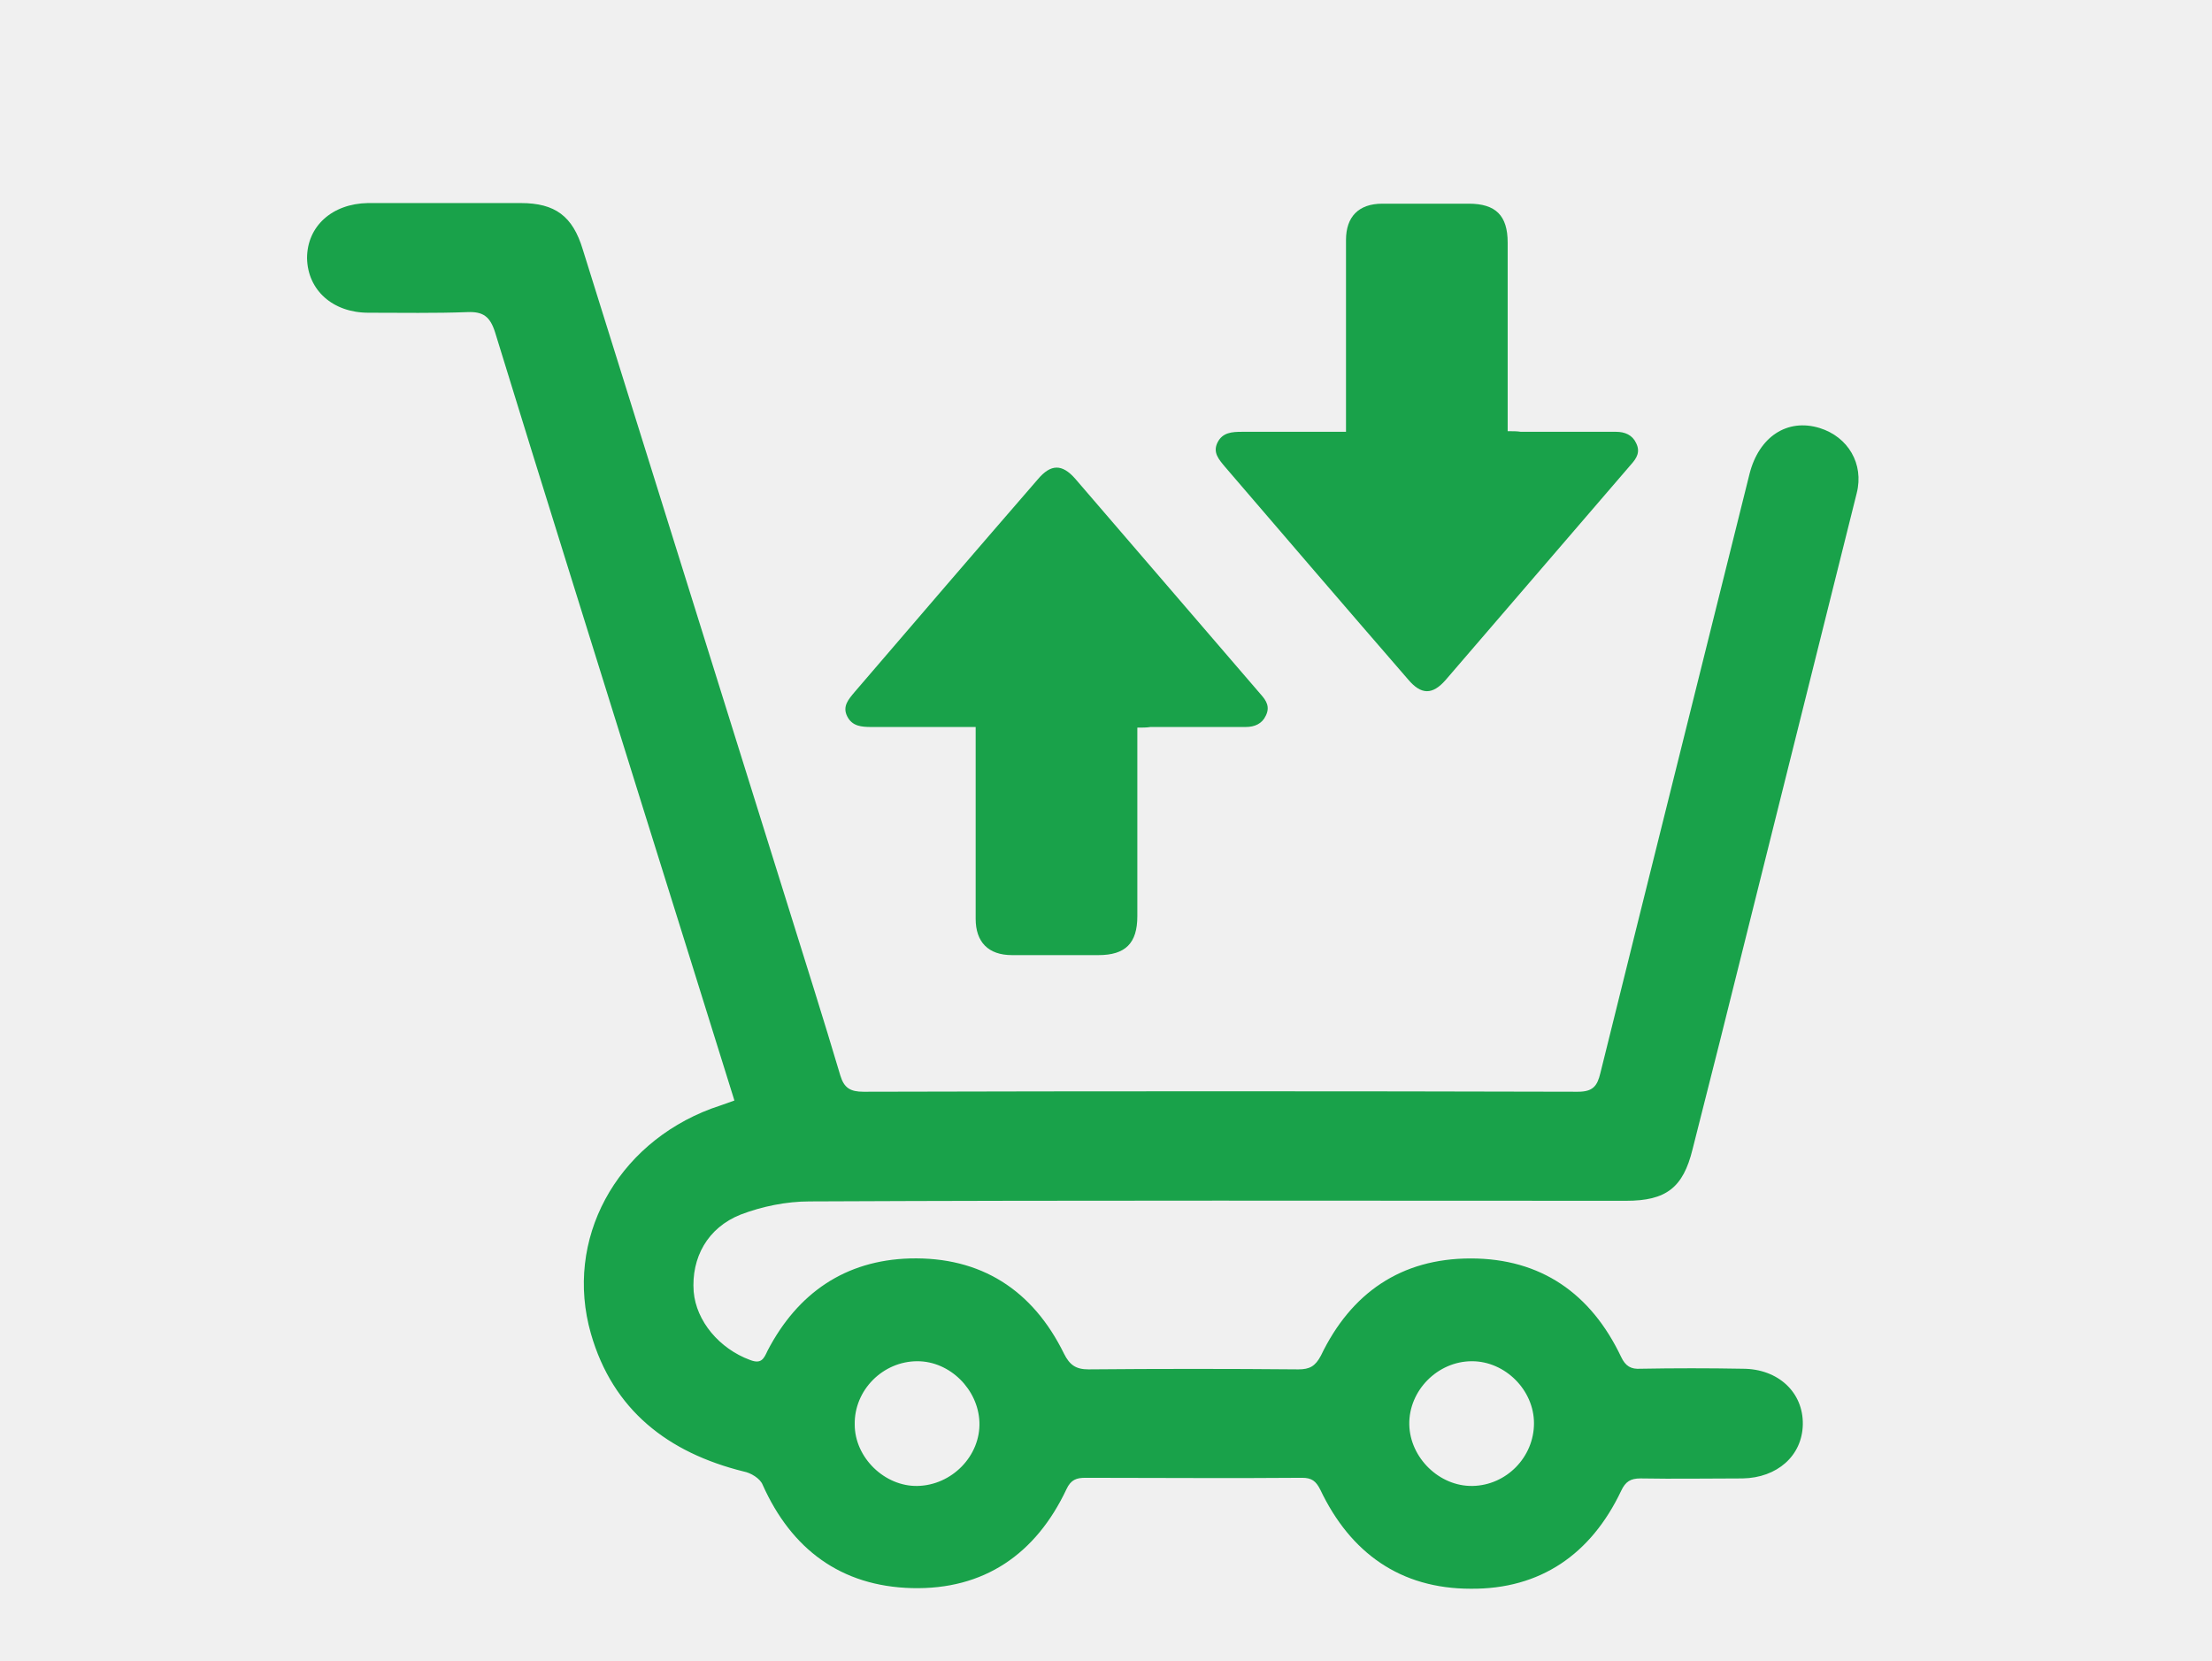
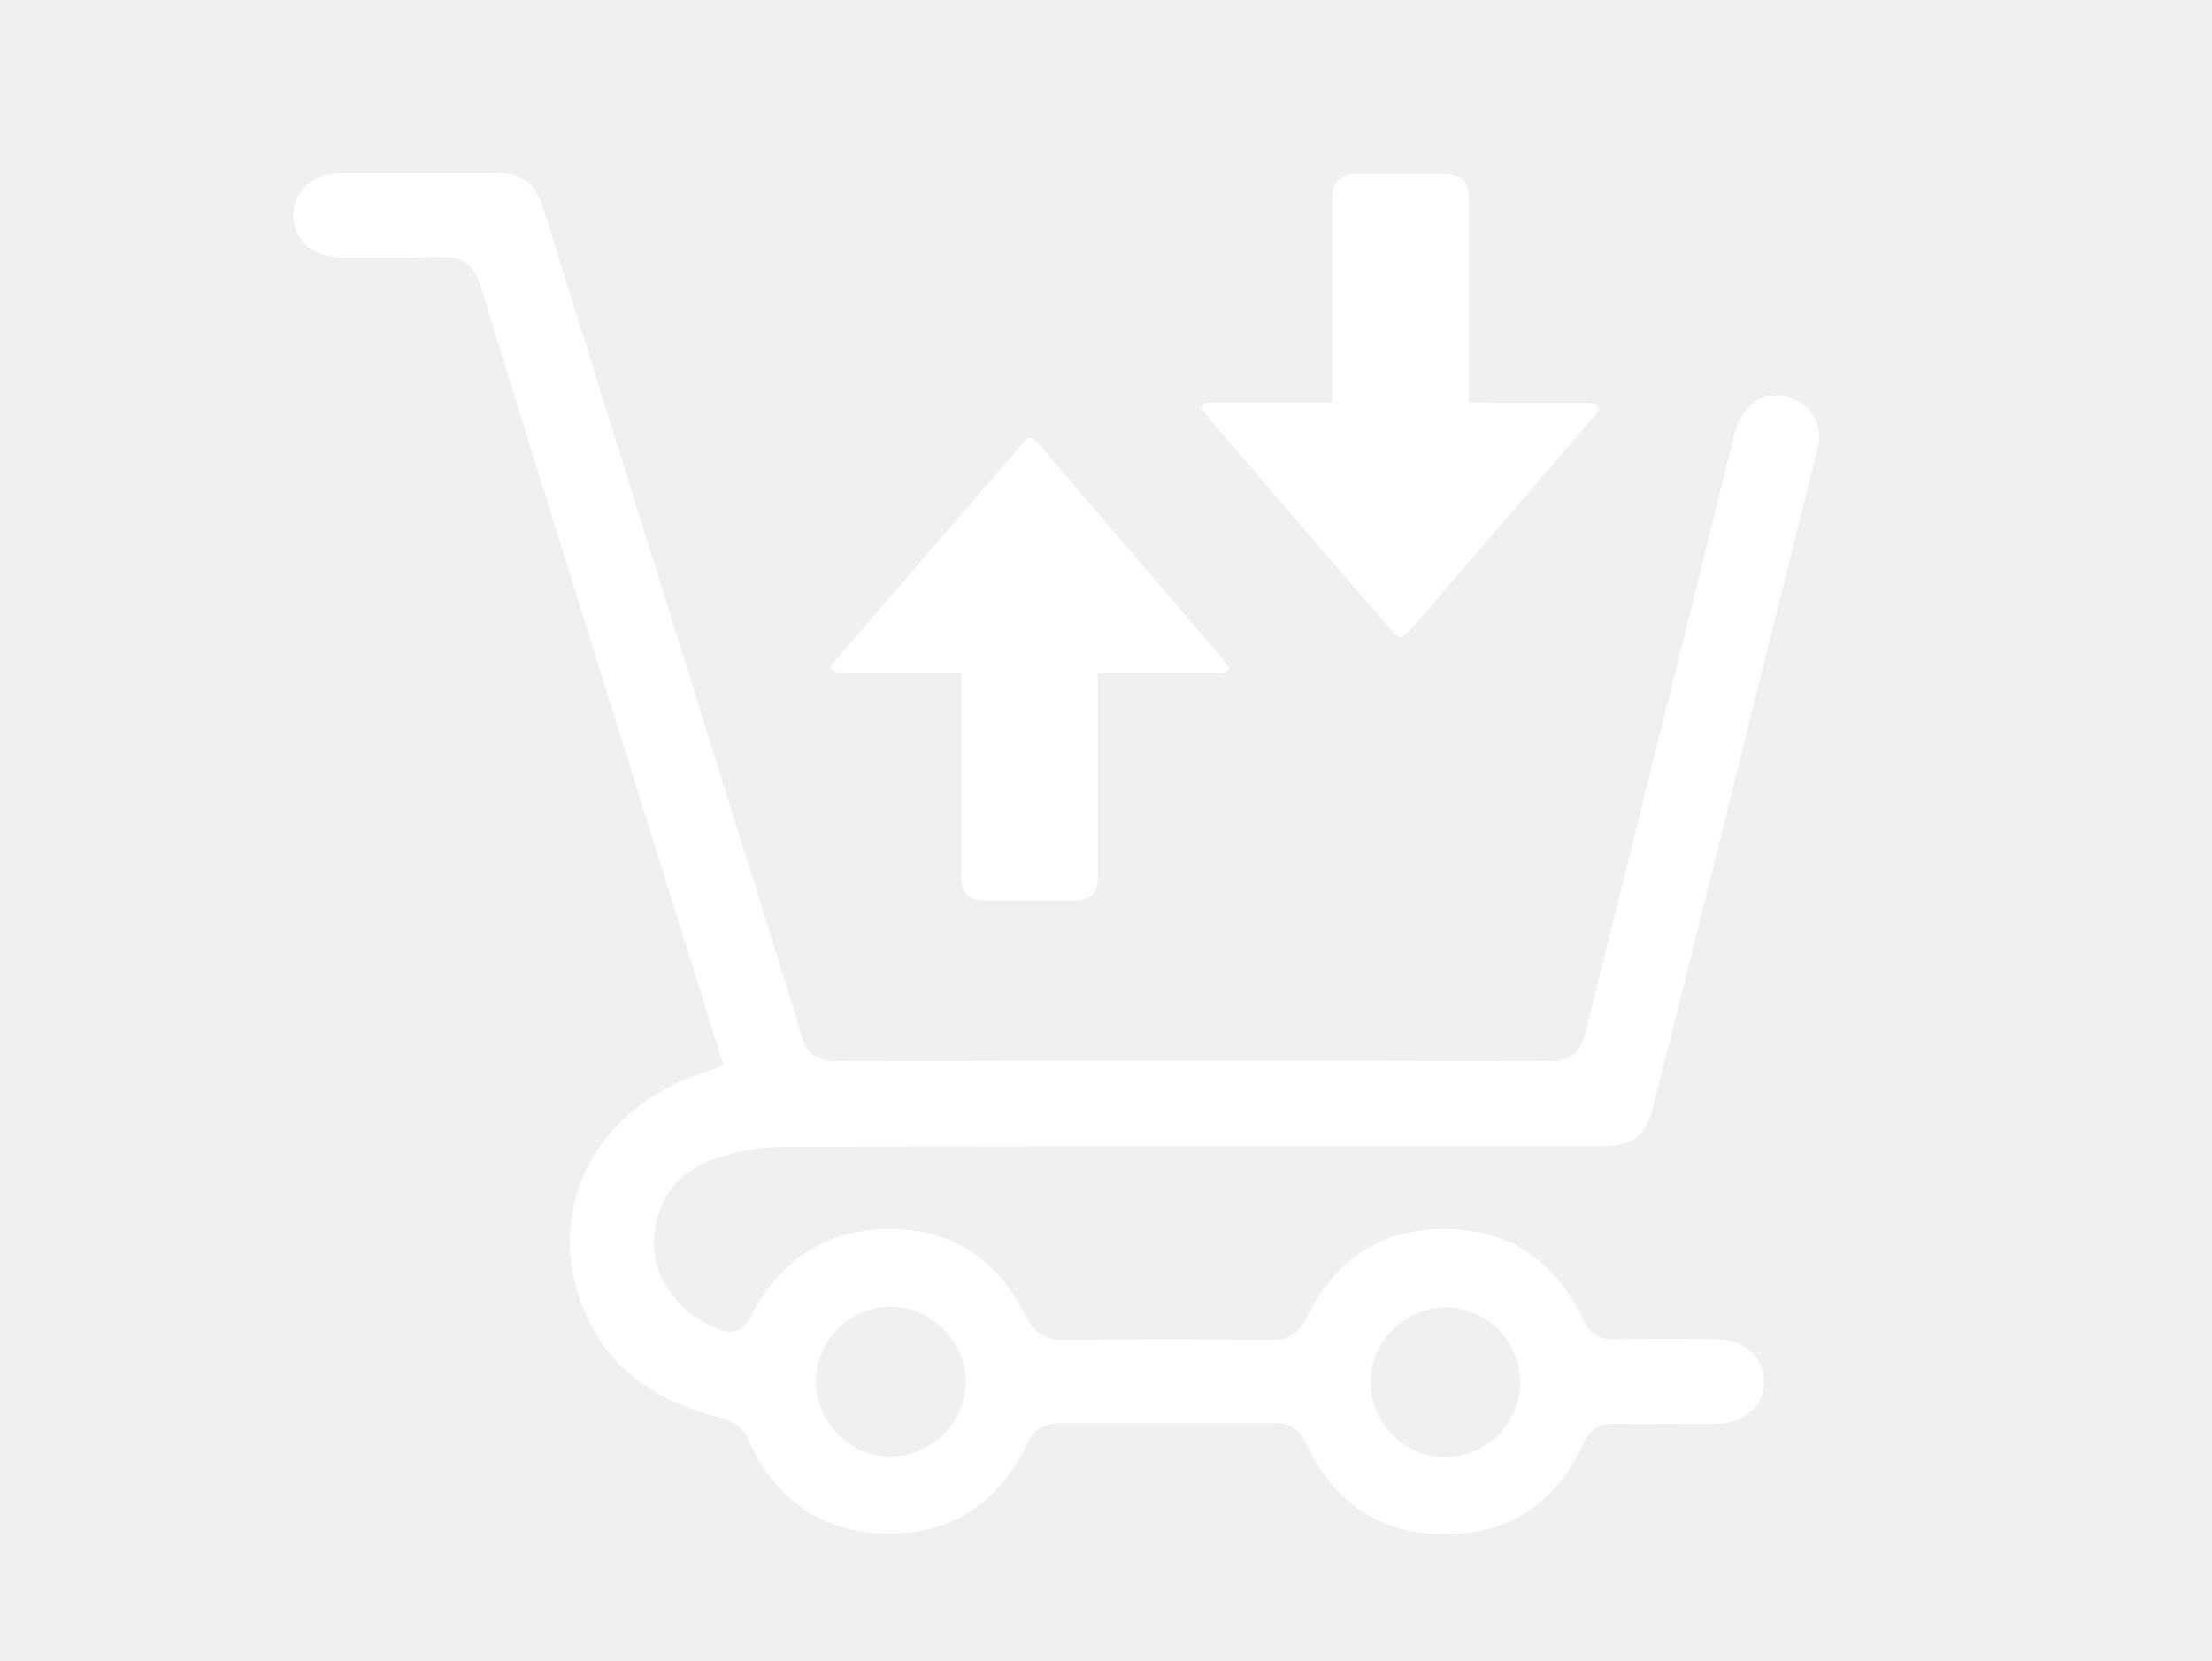
<svg xmlns="http://www.w3.org/2000/svg" version="1.1" id="Layer_1" x="0px" y="0px" viewBox="0 0 353 265" style="enable-background:new 0 0 353 265;" xml:space="preserve">
  <style type="text/css">
- 	.st0{fill:#19A24A;}
+ 	.st0{fill:#FFFFFF;}
</style>
-   <path class="st0" d="M117.2,175.6c-4.9-15.7-9.7-31.1-14.5-46.4C94.8,103.8,86.8,78.4,79,53c-0.8-2.5-1.9-3.3-4.4-3.2  c-5.2,0.2-10.5,0.1-15.8,0.1c-5.7,0-9.7-3.6-9.8-8.7c0-5.1,4-8.7,9.7-8.8c8.1,0,16.2,0,24.4,0c5.5,0,8.3,2.1,9.9,7.4  c10.9,34.9,21.8,69.7,32.7,104.6c2.8,9,5.7,18.1,8.4,27.2c0.6,2,1.6,2.6,3.7,2.6c38-0.1,76-0.1,114,0c2.4,0,3.1-0.9,3.6-3  c7.9-31.9,15.9-63.8,23.8-95.6c1.5-5.9,6-8.9,11.2-7.3c4.5,1.4,7.1,5.7,5.9,10.4c-6.8,27.2-13.6,54.5-20.4,81.7  c-1.9,7.7-3.9,15.4-5.8,23c-1.5,6.1-4.2,8.2-10.6,8.2c-43.4,0-86.9-0.1-130.3,0.1c-3.7,0-7.6,0.8-11,2.1c-5.3,2.1-7.9,6.9-7.5,12.3  c0.4,4.7,4.1,9.1,9,10.9c1.8,0.7,2.2-0.2,2.8-1.5c4.8-9.2,12.4-14.4,22.7-14.7c11.3-0.3,19.6,5,24.6,15.2c0.9,1.8,1.9,2.5,3.9,2.5  c11.2-0.1,22.3-0.1,33.5,0c1.8,0,2.7-0.5,3.6-2.2c4.8-10,12.8-15.5,23.9-15.5c11.2,0,19.2,5.6,24,15.7c0.7,1.5,1.6,2,3.1,1.9  c5.4-0.1,10.9-0.1,16.3,0c5.7,0,9.7,3.8,9.6,8.9c-0.1,5-4.1,8.5-9.6,8.6c-5.4,0-10.9,0.1-16.3,0c-1.6,0-2.4,0.5-3.1,2  c-4.8,10.1-12.9,15.7-24,15.6c-11.2,0-19.2-5.7-24-15.8c-0.7-1.4-1.4-1.9-2.9-1.9c-11.5,0.1-23.1,0-34.6,0c-1.4,0-2.3,0.3-3,1.8  c-4.9,10.4-13.2,16.1-24.7,15.8c-11.3-0.3-19.2-6.2-23.8-16.5c-0.4-1-1.9-1.9-3-2.1c-12.1-3-20.9-9.8-24.4-22  c-4.3-15,4-30.2,19.2-35.9C114.7,176.5,115.8,176.1,117.2,175.6z M146.4,237.1c5.5-0.1,10.1-4.8,9.9-10.2c-0.2-5.2-4.7-9.7-9.9-9.7  c-5.5,0-10.1,4.6-10,10.1C136.4,232.6,141.2,237.2,146.4,237.1z M234.9,217.2c-5.5,0-10.1,4.7-10,10.1c0.1,5.3,4.8,9.9,10.1,9.8  c5.4-0.1,9.8-4.6,9.8-10C244.8,221.8,240.2,217.2,234.9,217.2z" />
-   <path class="st0" d="M181.5,116.1c0,0.9,0,1.5,0,2.2c0,9.3,0,18.6,0,27.9c0,4.3-1.9,6.2-6.2,6.2c-4.6,0-9.2,0-13.8,0  c-3.8,0-5.8-2.1-5.8-5.8c0-9.2,0-18.4,0-27.6c0-0.9,0-1.8,0-3c-0.7,0-1.3,0-1.8,0c-4.9,0-9.8,0-14.8,0c-1.6,0-3.1-0.1-3.9-1.7  c-0.8-1.6,0.2-2.7,1.2-3.9c9.7-11.3,19.4-22.6,29.2-33.9c2.1-2.5,3.9-2.5,6-0.1c9.9,11.5,19.7,22.9,29.6,34.4c0.9,1,1.5,2,0.8,3.4  c-0.6,1.3-1.8,1.8-3.2,1.8c-5.1,0-10.2,0-15.2,0C183,116.1,182.3,116.1,181.5,116.1z" />
-   <path class="st0" d="M240.6,68.8c0-0.9,0-1.5,0-2.2c0-9.3,0-18.6,0-27.9c0-4.3-1.9-6.2-6.2-6.2c-4.6,0-9.2,0-13.8,0  c-3.8,0-5.8,2.1-5.8,5.8c0,9.2,0,18.4,0,27.6c0,0.9,0,1.8,0,3c-0.7,0-1.3,0-1.8,0c-4.9,0-9.8,0-14.8,0c-1.6,0-3.1,0.1-3.9,1.7  c-0.8,1.6,0.2,2.7,1.2,3.9c9.7,11.3,19.4,22.6,29.2,33.9c2.1,2.5,3.9,2.5,6,0.1c9.9-11.5,19.7-22.9,29.6-34.4c0.9-1,1.5-2,0.8-3.4  c-0.6-1.3-1.8-1.8-3.2-1.8c-5.1,0-10.2,0-15.2,0C242.1,68.8,241.5,68.8,240.6,68.8z" />
+   <path class="st0" d="M169,227.1c3.8,0,7.7,0,11.5,0c7.6,0,15.4,0,23.1,0c2.3,0,3.7,0.9,4.7,3c4.6,9.8,12.1,14.7,22.2,14.7  c0.1,0,0.2,0,0.3,0c10,0,17.4-4.9,21.9-14.5c1-2.2,2.5-3.1,4.9-3.1c3.6,0.1,7.3,0,10.9,0c1.8,0,3.6,0,5.4,0c4.5-0.1,7.5-2.7,7.6-6.6  c0-1.8-0.6-3.4-1.8-4.7c-1.4-1.4-3.5-2.2-5.8-2.2c-5.4-0.1-10.9-0.1-16.3,0c-2.3,0.1-3.9-0.8-4.9-3.1c-4.6-9.6-12.1-14.5-22.2-14.5  c-10.1,0-17.5,4.8-22.1,14.4c-1.3,2.4-2.8,3.3-5.4,3.3c-11.3-0.1-22.2-0.1-33.5,0c-2.7,0-4.4-1.1-5.7-3.6  c-4.7-9.6-12.4-14.4-22.8-14.1c-9.3,0.3-16.4,4.9-21,13.6c-0.5,1.1-1.8,3.8-5.3,2.4c-5.7-2.1-9.8-7.1-10.3-12.6  c-0.5-6.5,2.9-12,8.8-14.3c3.8-1.4,7.9-2.2,11.7-2.2c32.6-0.1,65.7-0.1,97.8-0.1c10.8,0,21.7,0,32.5,0c5.5,0,7.4-1.4,8.7-6.7  c0.8-3.3,1.6-6.5,2.5-9.8c1.1-4.4,2.2-8.8,3.3-13.2c3.4-13.6,6.8-27.3,10.2-41c3.4-13.6,6.8-27.2,10.2-40.8c0.9-3.6-1-6.9-4.6-8  c-1.8-0.6-3.5-0.4-5,0.4c-1.7,1-3.1,2.9-3.7,5.5c-3.4,13.5-6.7,27.1-10.1,40.6c-4.6,18.3-9.1,36.6-13.7,54.9  c-0.5,2.2-1.6,4.5-5.5,4.5c-37.8-0.1-76.2-0.1-114,0c-3.1,0-4.8-1.2-5.6-4c-2-6.8-4.2-13.6-6.2-20.2c-0.7-2.3-1.4-4.6-2.2-6.9  c-5.4-17.3-10.8-34.5-16.2-51.8c-5.5-17.6-11-35.2-16.5-52.8c-1.4-4.5-3.4-6-8-6H54.5c-4.6,0.1-7.7,2.8-7.7,6.8  c0.1,4,3.2,6.7,7.8,6.7c1.3,0,2.7,0,4,0c3.9,0,7.9,0,11.7-0.1c3.4-0.1,5.3,1.2,6.4,4.6c5.2,17,10.6,34.2,15.8,50.9  c2.6,8.4,5.3,16.9,7.9,25.3c3.9,12.6,7.9,25.2,11.9,38l3.2,10.2l-2.5,0.9c-1.1,0.4-2,0.7-3,1.1C95.6,177.5,88,191.6,92,205.6  c3.1,10.8,10.6,17.5,22.9,20.6c1.6,0.3,3.7,1.6,4.4,3.3c4.4,9.8,11.8,15,22,15.2c10.4,0.2,18.1-4.7,22.8-14.7  C165.4,227.5,167.4,227.1,169,227.1z M222.2,212.2c2.3-2.3,5.4-3.6,8.5-3.6c6.5,0,11.9,5.4,11.9,11.9c0,6.5-5.3,11.9-11.8,12  c-0.1,0-0.1,0-0.2,0c-3,0-6-1.2-8.2-3.4c-2.3-2.2-3.6-5.3-3.7-8.3C218.7,217.6,219.9,214.5,222.2,212.2z M150.8,228.6  c-2.3,2.4-5.4,3.8-8.6,3.8c-0.1,0-0.1,0-0.2,0c-3,0-6-1.3-8.2-3.5c-2.3-2.3-3.6-5.3-3.6-8.3c-0.1-3.1,1.2-6.2,3.4-8.5  c2.3-2.3,5.4-3.6,8.6-3.6c6.2,0,11.7,5.3,11.9,11.6C154.2,223.3,153.1,226.2,150.8,228.6z" />
+   <path class="st0" d="M179.1,107.4l0.3,0h15.2c1.1,0,1.3-0.4,1.4-0.6c0.2-0.3,0.2-0.5-0.5-1.2L165.9,71c-0.9-1-1.4-1.1-1.5-1.1  c-0.1,0-0.6,0-1.5,1.2c-9.7,11.2-19.5,22.6-29,33.6l-0.4,0.4c-1,1.2-1,1.3-0.8,1.6c0.2,0.4,0.4,0.6,2.1,0.6h18.6v32.6  c0,2.6,1.2,3.8,3.8,3.8h13.8c3.2,0,4.2-1,4.2-4.2v-32.1h2C178,107.4,178.6,107.4,179.1,107.4z" />
+   <path class="st0" d="M192.9,66.7c9.5,11.1,19.3,22.5,29.1,33.8c1,1.1,1.4,1.2,1.5,1.2c0,0,0,0,0,0c0.1,0,0.5-0.1,1.5-1.1l29.6-34.4  c0.7-0.8,0.7-0.9,0.5-1.2c-0.1-0.3-0.3-0.7-1.4-0.7l-15.5,0c-0.4-0.1-0.9-0.1-1.8-0.1h-2V32c0-3.2-1-4.2-4.2-4.2h-13.8  c-2.6,0-3.8,1.2-3.8,3.8v32.6H194c-1.7,0-1.9,0.2-2.1,0.6c-0.1,0.3-0.2,0.4,0.8,1.6L192.9,66.7z" />
</svg>
